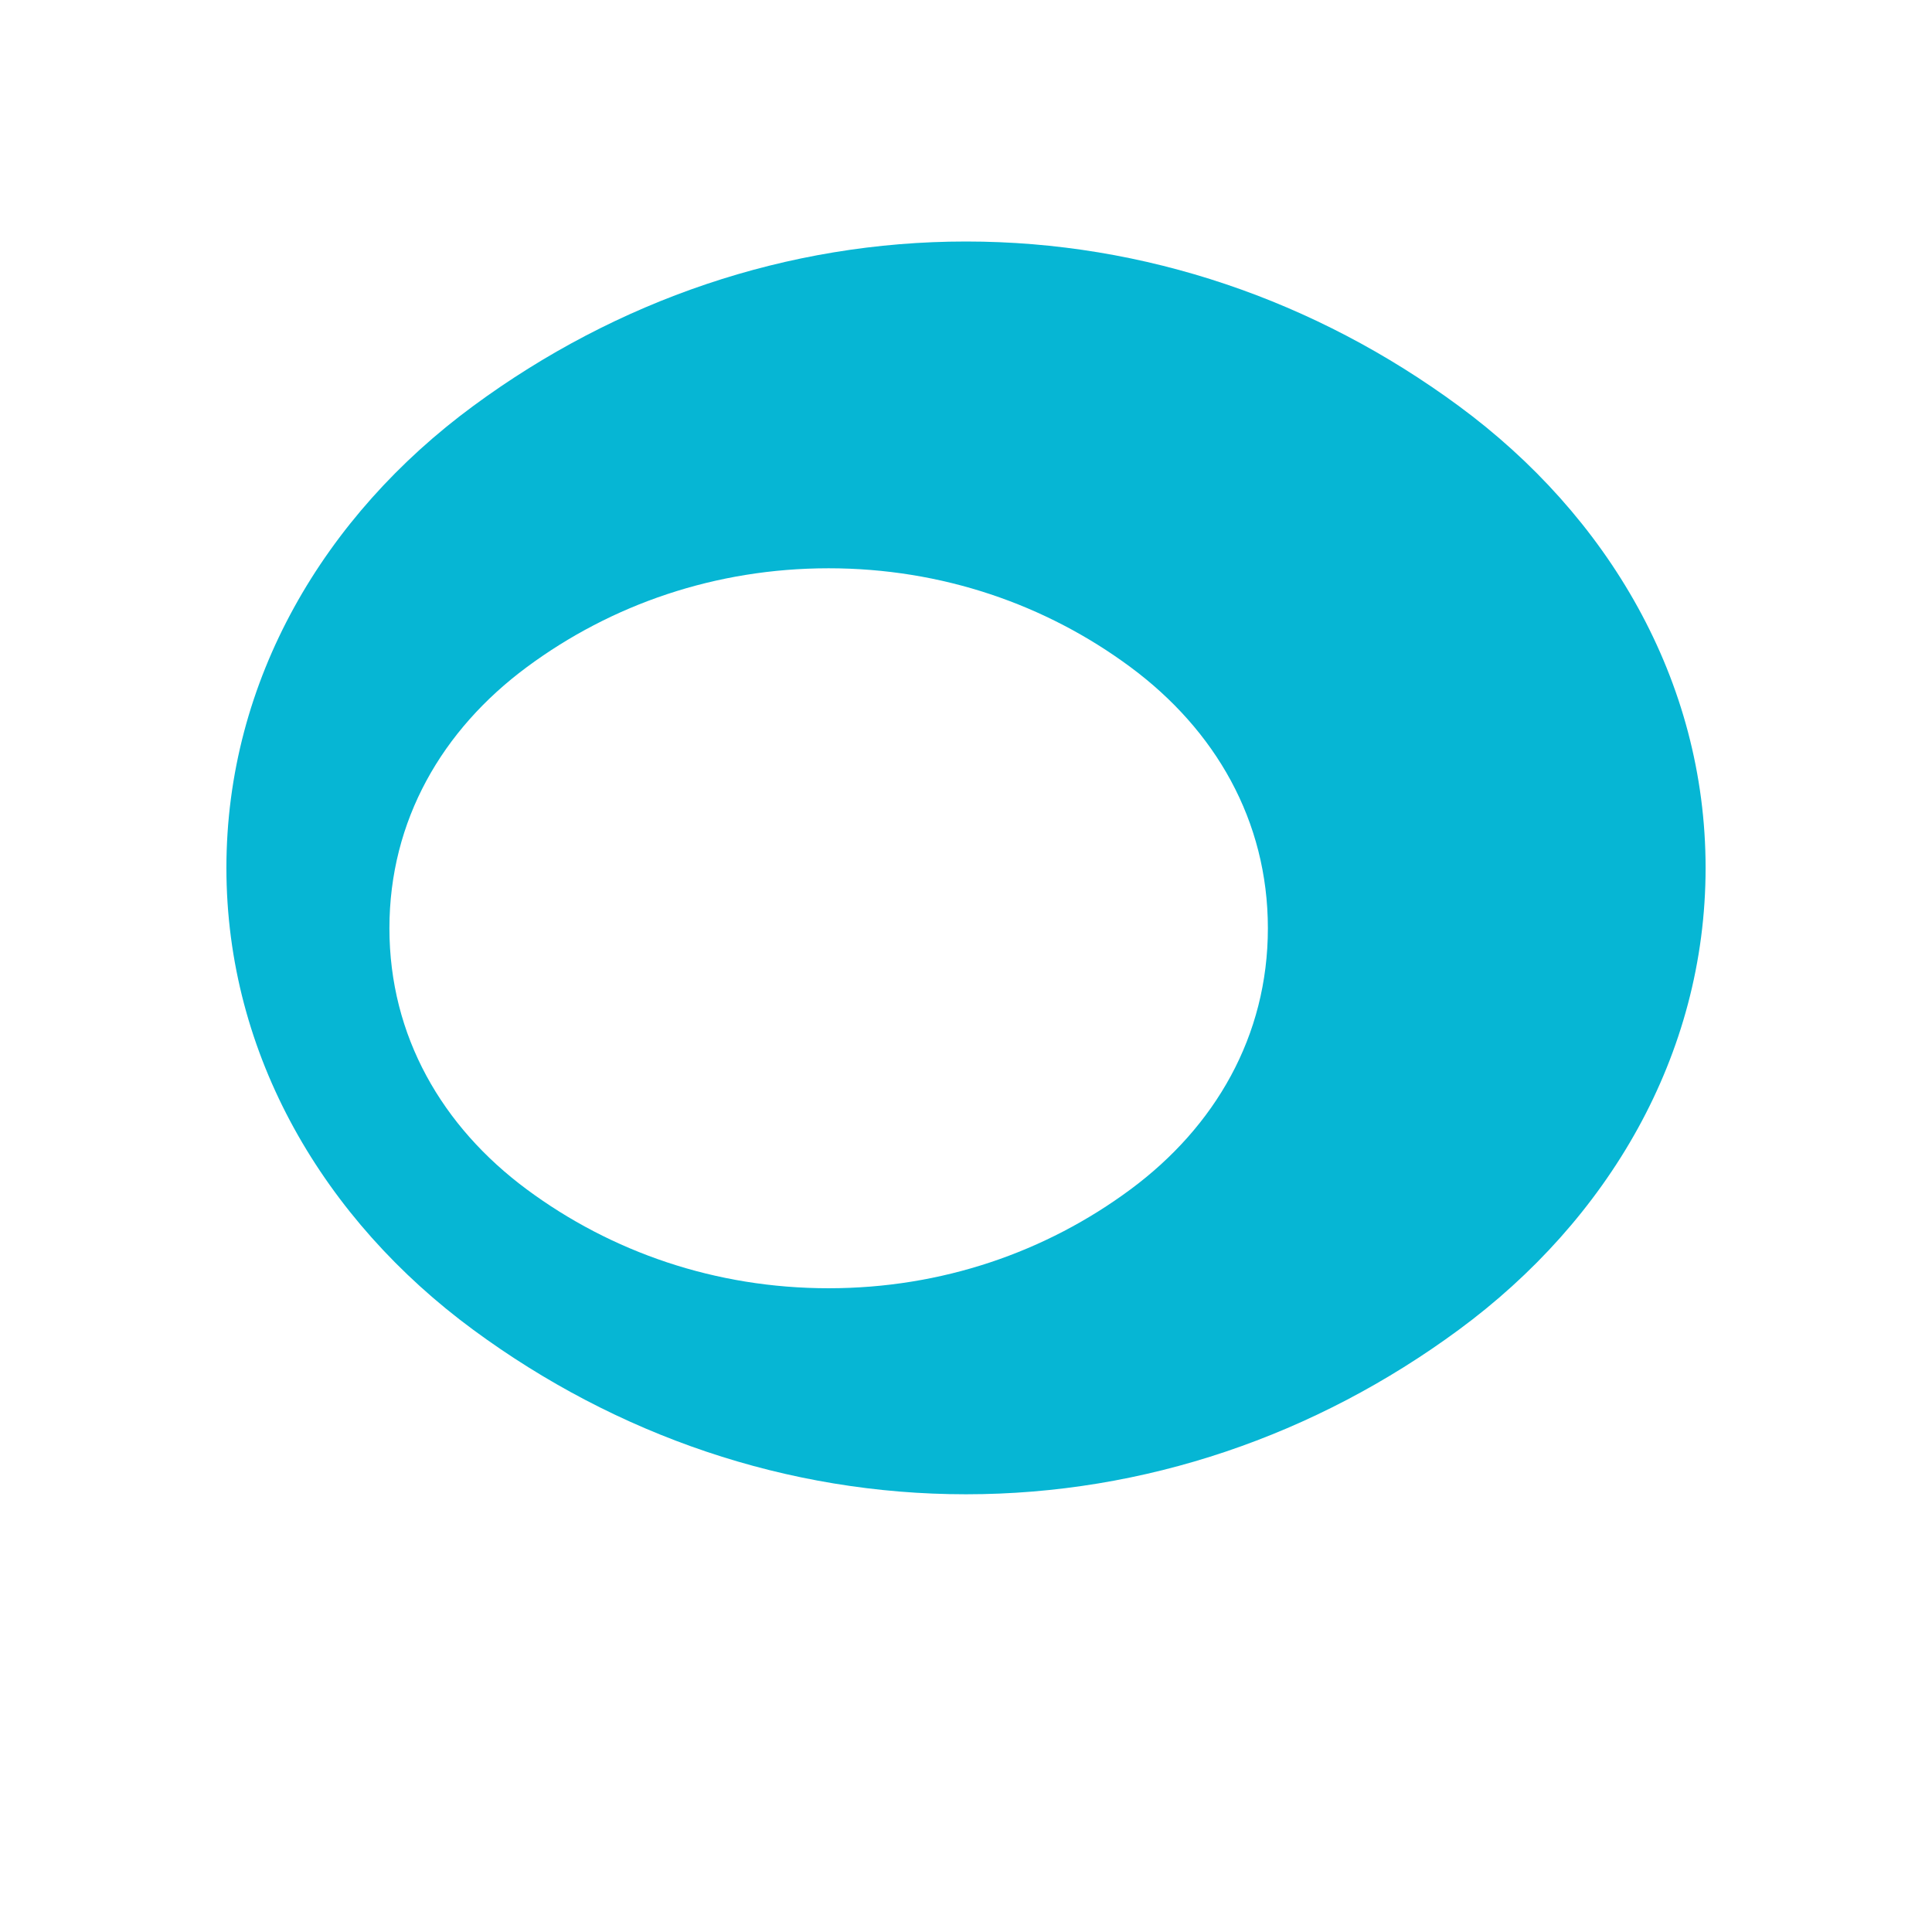
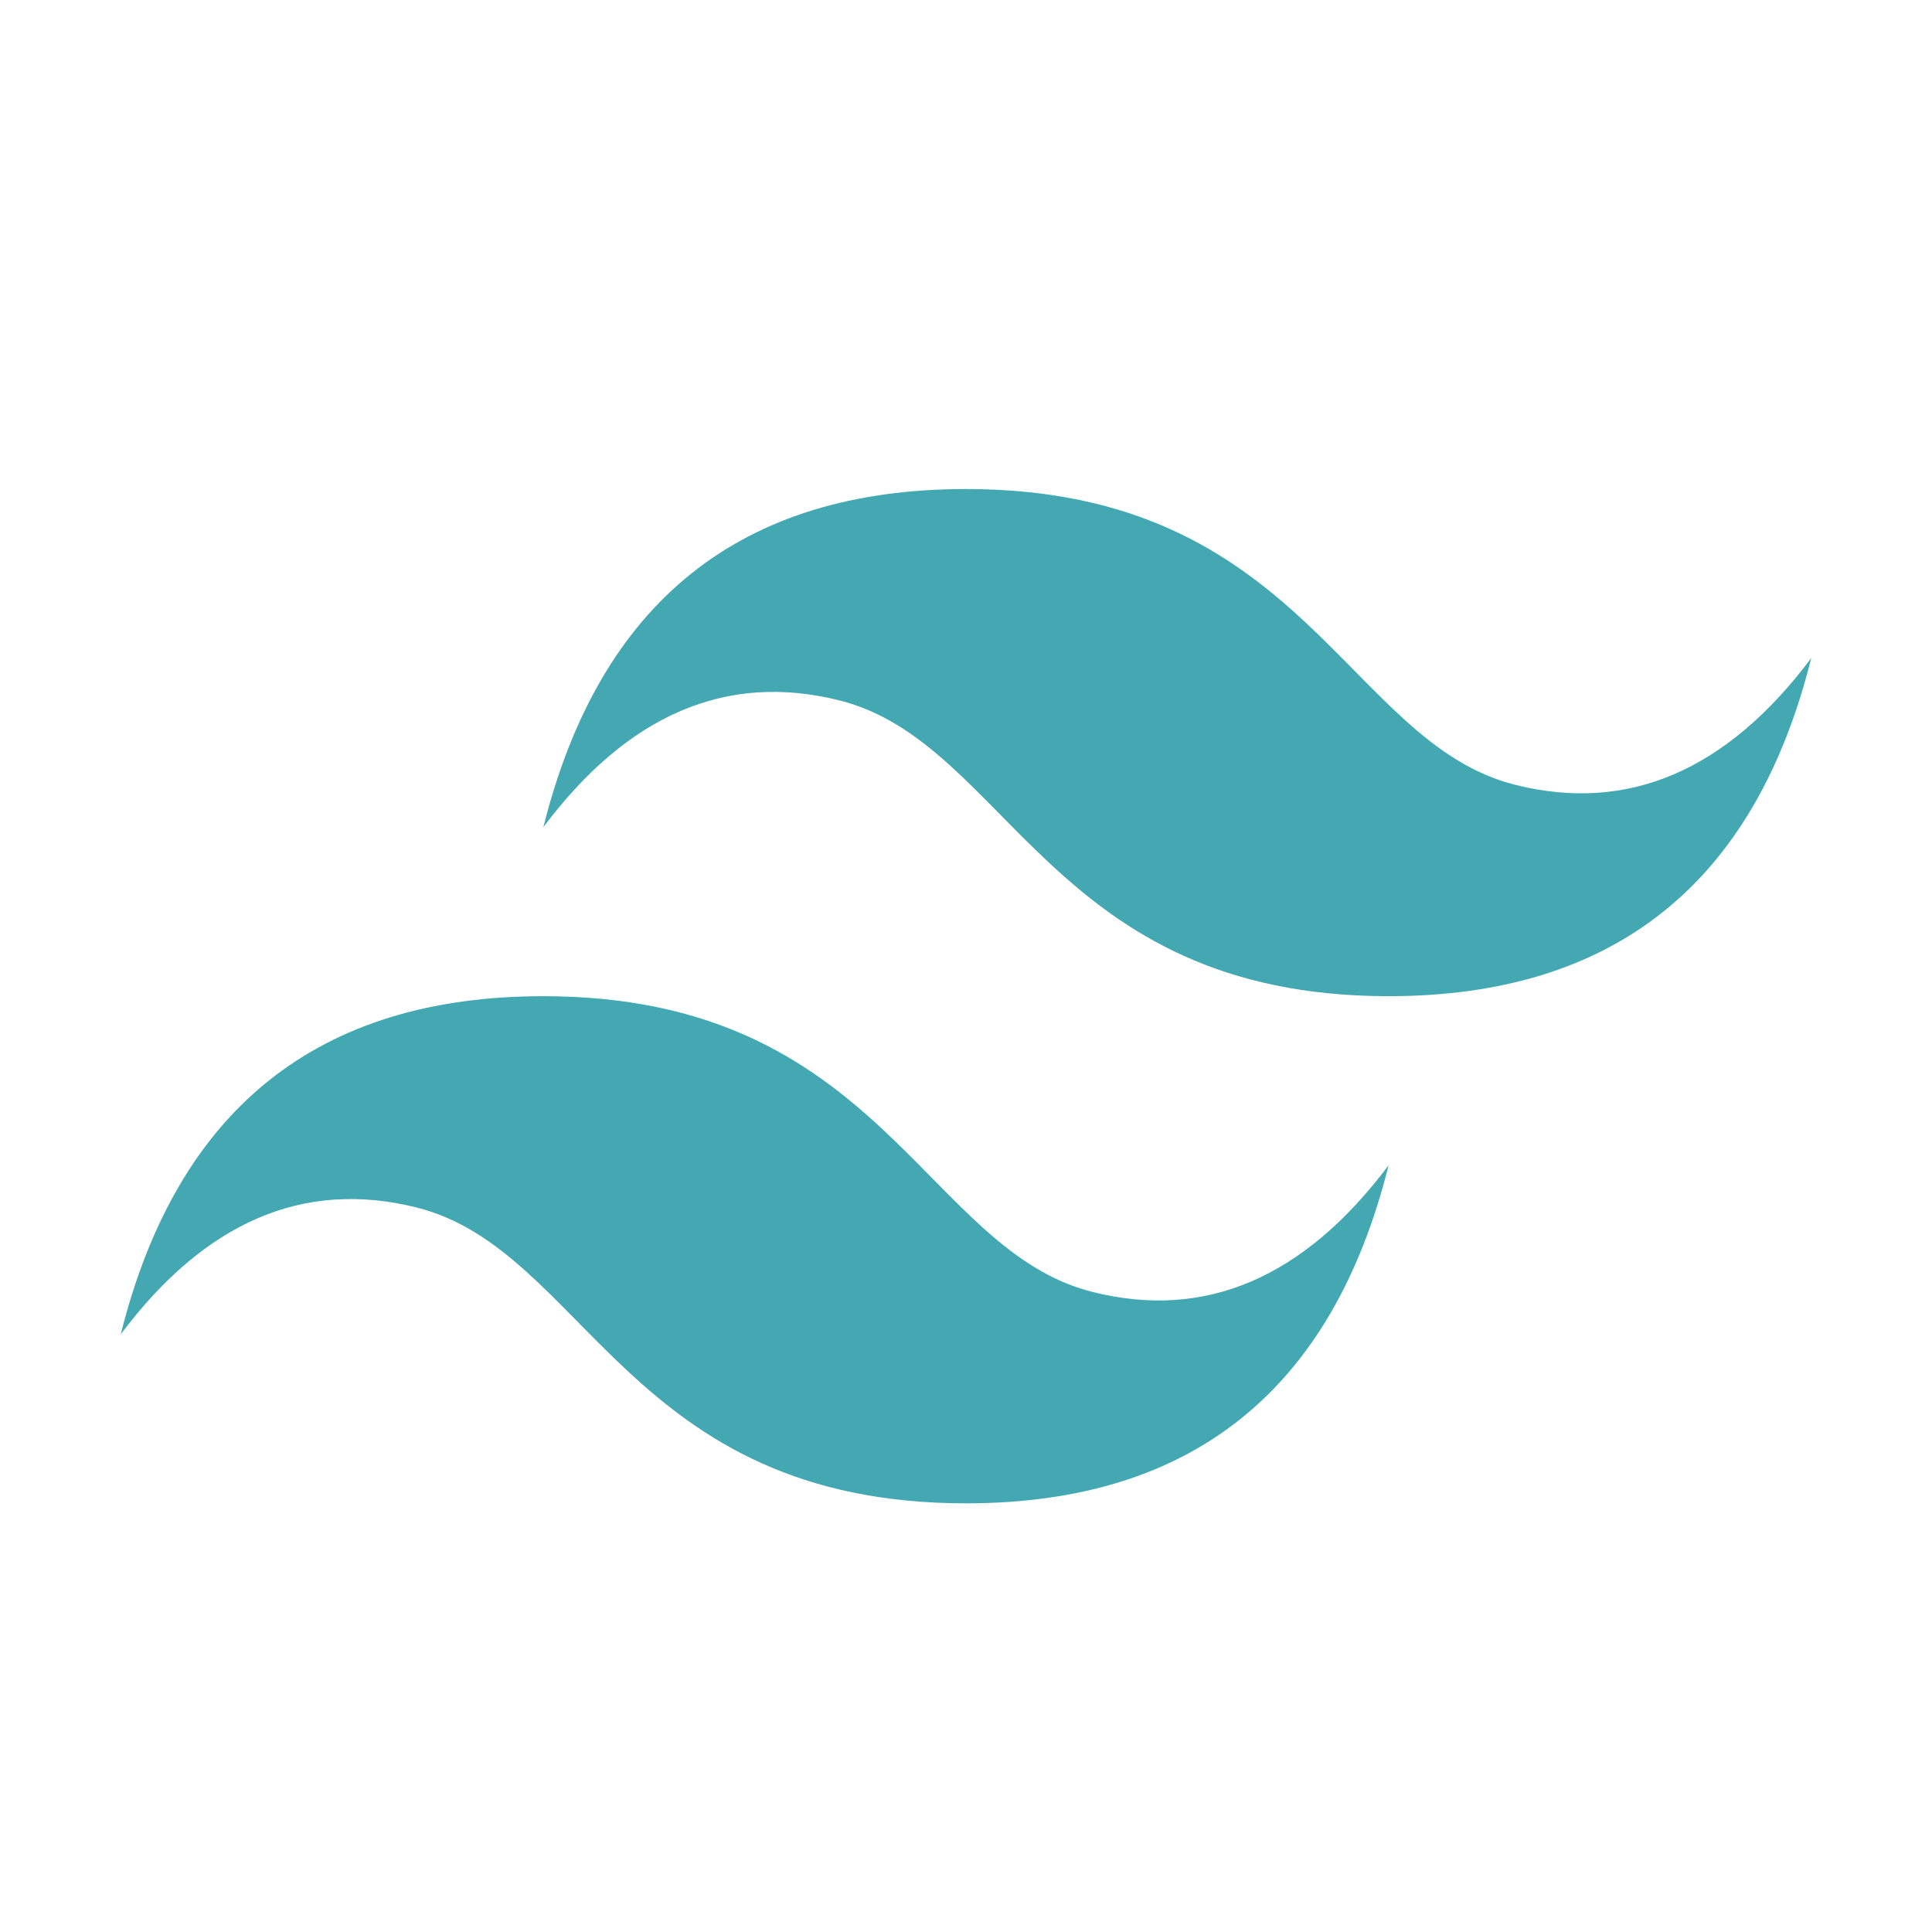
- <svg xmlns="http://www.w3.org/2000/svg" width="256" height="256" viewBox="0 0 256 256">
-   <path fill="#06B6D4" d="M128 32c-23.7 0-46.3 7.8-65.3 21.8c-19.7 14.5-32.7 36.3-32.7 61.2c0 24.9 13 46.7 32.7 61.2C81.7 190.2 104.3 198 128 198c23.7 0 46.3-7.8 65.3-21.8c19.7-14.5 32.7-36.3 32.7-61.2c0-24.9-13-46.7-32.7-61.2C174.3 39.8 151.7 32 128 32zm-58.2 56.4c11.2-8.3 25-13.1 40-13.1c15 0 28.8 4.8 40 13.1c11.2 8.3 18.2 20.3 18.2 34.6c0 14.3-7 26.3-18.2 34.6c-11.2 8.3-25 13.1-40 13.1c-15 0-28.8-4.8-40-13.1c-11.2-8.3-18.2-20.3-18.2-34.6c0-14.3 7-26.3 18.2-34.6z" />
+ <svg xmlns="http://www.w3.org/2000/svg" width="800px" height="800px" viewBox="0 0 32 32">
+   <path d="M9,13.7q1.4-5.6,7-5.6c5.6,0,6.3,4.2,9.1,4.9q2.8.7,4.9-2.1-1.4,5.6-7,5.6c-5.6,0-6.3-4.2-9.1-4.9Q11.1,10.9,9,13.7ZM2,22.1q1.4-5.6,7-5.6c5.6,0,6.3,4.2,9.1,4.9q2.8.7,4.9-2.1-1.4,5.6-7,5.6c-5.6,0-6.3-4.2-9.1-4.9Q4.1,19.3,2,22.1Z" style="fill:#44a8b3" />
</svg>
